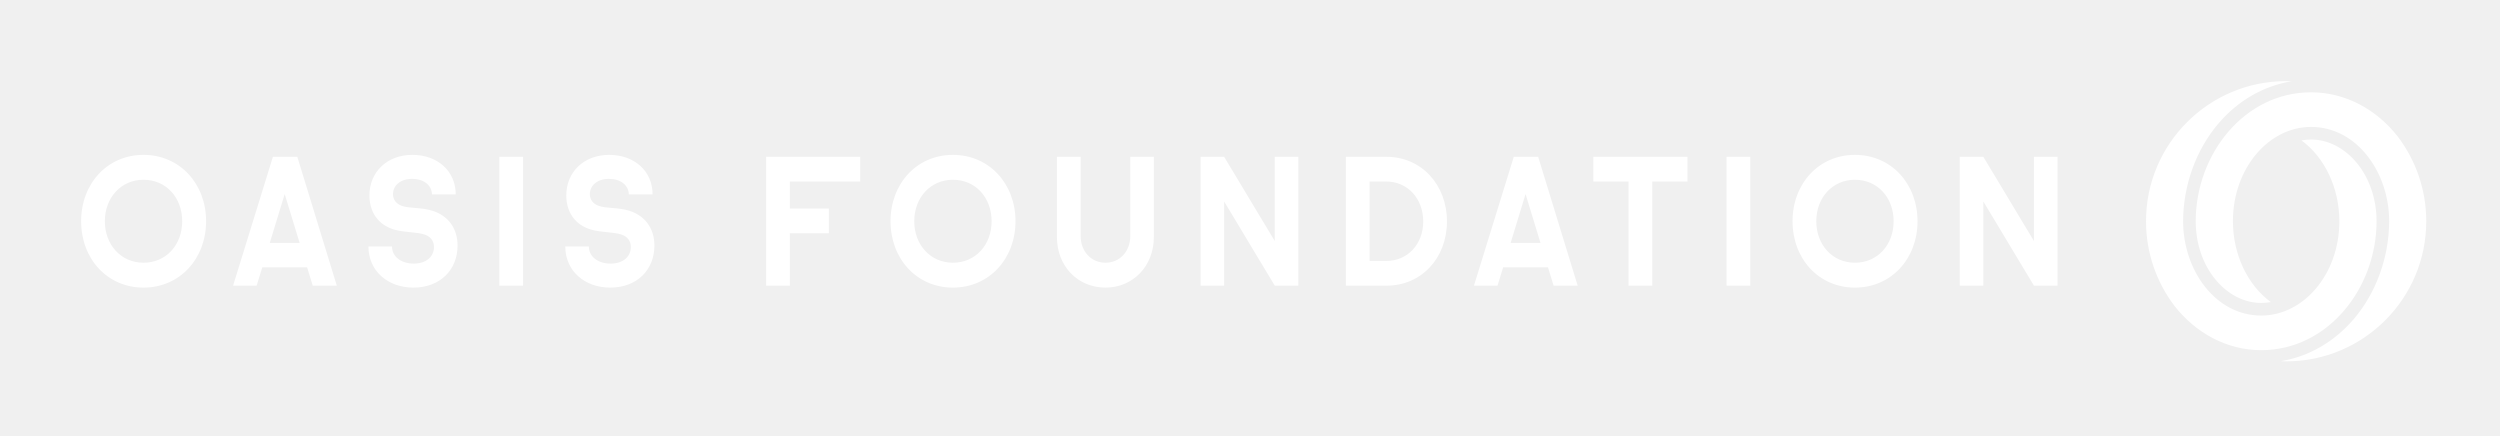
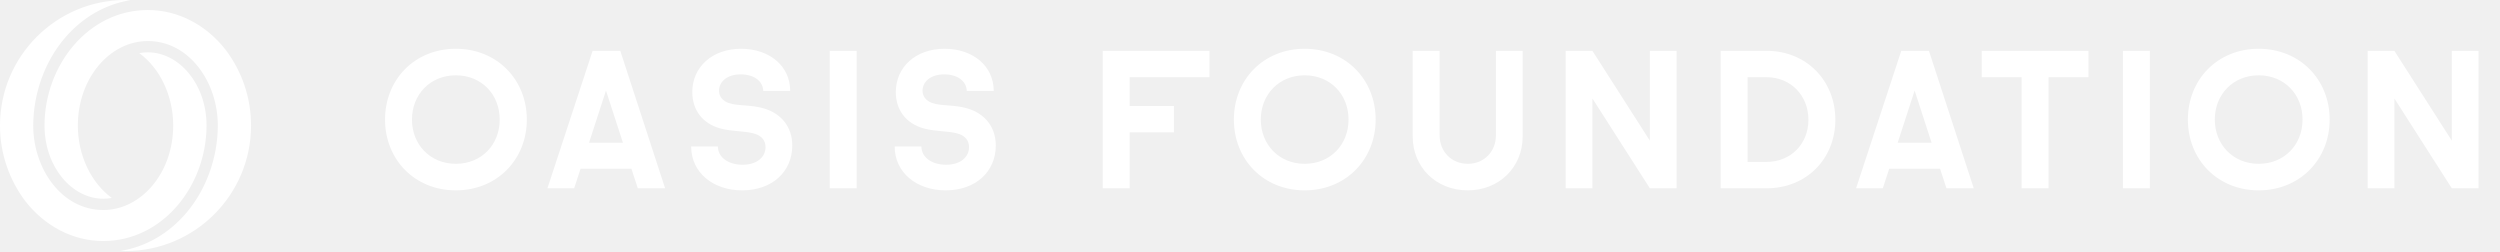
- <svg xmlns="http://www.w3.org/2000/svg" width="339px" height="59px" viewBox="0 0 339 59" version="1.1">
-   <g id="oasis-logo-white" stroke="none" stroke-width="1" fill="none" fill-rule="evenodd">
-     <g id="Group" transform="translate(11, 11)" fill="#FFFFFF">
-       <path d="M0,19 C0,24.074 3.533,28 8.462,28 C13.391,28 16.947,24.074 16.947,19 C16.947,13.926 13.391,10 8.462,10 C3.533,10 0,13.926 0,19 Z M3.218,19 C3.218,15.816 5.401,13.375 8.462,13.375 C11.546,13.375 13.706,15.816 13.706,19 C13.706,22.184 11.546,24.625 8.462,24.625 C5.401,24.625 3.218,22.184 3.218,19 Z M31.408,27.737 L34.671,27.737 L29.315,10.263 L26.006,10.263 L20.605,27.737 L23.801,27.737 L24.566,25.247 L30.643,25.247 L31.408,27.737 Z M25.579,21.944 L27.604,15.314 L29.63,21.944 L25.579,21.944 Z M47.579,15.362 L50.797,15.362 C50.797,12.178 48.299,10 44.923,10 C41.48,10 39.094,12.322 39.094,15.505 C39.094,17.731 40.265,19.479 42.425,20.125 C43.855,20.546 45.544,20.441 46.607,20.817 L46.679,20.843 C47.331,21.082 47.849,21.633 47.849,22.495 C47.849,23.763 46.836,24.745 45.103,24.745 C43.415,24.745 42.155,23.811 42.155,22.423 L38.959,22.423 C38.959,25.726 41.57,28 45.058,28 C48.659,28 51.045,25.606 51.045,22.303 C51.045,19.957 49.762,18.258 47.669,17.588 C46.094,17.085 44.496,17.301 43.438,16.894 C42.74,16.63 42.29,16.08 42.29,15.338 C42.29,14.165 43.28,13.255 44.878,13.255 C46.454,13.255 47.534,14.093 47.579,15.362 Z M56.706,27.737 L59.924,27.737 L59.924,10.263 L56.706,10.263 L56.706,27.737 Z M74.272,15.362 L77.491,15.362 C77.491,12.178 74.993,10 71.617,10 C68.173,10 65.788,12.322 65.788,15.505 C65.788,17.731 66.958,19.479 69.119,20.125 C70.549,20.546 72.238,20.441 73.301,20.817 L73.372,20.843 C74.025,21.082 74.542,21.633 74.542,22.495 C74.542,23.763 73.53,24.745 71.797,24.745 C70.109,24.745 68.848,23.811 68.848,22.423 L65.653,22.423 C65.653,25.726 68.263,28 71.752,28 C75.353,28 77.738,25.606 77.738,22.303 C77.738,19.957 76.455,18.258 74.362,17.588 C72.787,17.085 71.189,17.301 70.131,16.894 C69.434,16.63 68.984,16.08 68.984,15.338 C68.984,14.165 69.974,13.255 71.572,13.255 C73.147,13.255 74.227,14.093 74.272,15.362 Z M92.886,27.737 L96.105,27.737 L96.105,20.628 L101.393,20.628 L101.393,17.277 L96.105,17.277 L96.105,13.614 L105.647,13.614 L105.647,10.263 L92.886,10.263 L92.886,27.737 Z M109.755,19 C109.755,24.074 113.289,28 118.217,28 C123.146,28 126.702,24.074 126.702,19 C126.702,13.926 123.146,10 118.217,10 C113.289,10 109.755,13.926 109.755,19 Z M112.973,19 C112.973,15.816 115.157,13.375 118.217,13.375 C121.301,13.375 123.461,15.816 123.461,19 C123.461,22.184 121.301,24.625 118.217,24.625 C115.157,24.625 112.973,22.184 112.973,19 Z M145.462,10.263 L142.266,10.263 L142.266,21.011 C142.266,23.045 140.87,24.625 138.912,24.625 C136.932,24.625 135.536,23.045 135.536,21.011 L135.536,10.263 L132.318,10.263 L132.318,21.154 C132.318,25.008 135.064,28 138.912,28 C142.626,28 145.462,25.08 145.462,21.154 L145.462,10.263 Z M161.858,10.263 L161.858,21.681 L154.993,10.263 L151.798,10.263 L151.798,27.737 L154.993,27.737 L154.993,16.319 L161.858,27.737 L165.054,27.737 L165.054,10.263 L161.858,10.263 Z M176.994,10.263 L171.502,10.263 L171.502,27.737 L176.994,27.737 C181.765,27.737 185.208,23.979 185.208,19.024 C185.208,14.069 181.765,10.263 176.994,10.263 Z M174.721,13.614 L176.971,13.614 C179.897,13.614 181.99,15.96 181.99,19.024 C181.99,22.088 179.897,24.386 176.971,24.386 L174.721,24.386 L174.721,13.614 Z M199.669,27.737 L202.933,27.737 L197.576,10.263 L194.268,10.263 L188.866,27.737 L192.062,27.737 L192.827,25.247 L198.904,25.247 L199.669,27.737 Z M193.84,21.944 L195.866,15.314 L197.891,21.944 L193.84,21.944 Z M209.831,27.737 L213.05,27.737 L213.05,13.614 L217.821,13.614 L217.821,10.263 L205.06,10.263 L205.06,13.614 L209.831,13.614 L209.831,27.737 Z M223.122,27.737 L226.34,27.737 L226.34,10.263 L223.122,10.263 L223.122,27.737 Z M232.069,19 C232.069,24.074 235.602,28 240.531,28 C245.46,28 249.016,24.074 249.016,19 C249.016,13.926 245.46,10 240.531,10 C235.602,10 232.069,13.926 232.069,19 Z M235.287,19 C235.287,15.816 237.47,13.375 240.531,13.375 C243.614,13.375 245.775,15.816 245.775,19 C245.775,22.184 243.614,24.625 240.531,24.625 C237.47,24.625 235.287,22.184 235.287,19 Z M264.804,10.263 L268,10.263 L268,27.737 L264.804,27.737 L257.94,16.319 L257.94,27.737 L254.744,27.737 L254.744,10.263 L257.94,10.263 L264.804,21.681 L264.804,10.263 Z" id="OASISFOUNDATION" fill-rule="nonzero" />
-       <path d="M314.145,7.527 C311.268,3.846 307.046,1.517 302.377,1.517 C293.346,1.517 286.739,9.909 286.739,19 C286.739,25.338 290.945,30.08 295.624,30.08 C296.061,30.08 296.495,30.041 296.922,29.962 C293.789,27.677 291.784,23.514 291.784,19 C291.784,11.812 296.646,6.211 302.377,6.211 C308.626,6.211 312.972,12.417 312.972,19 C312.955,23.862 311.222,28.696 308.172,32.263 C305.51,35.376 302.062,37.35 298.271,37.977 C298.271,37.977 298.587,38 299,38 C309.494,38 318,29.493 318,19 C318,14.689 316.563,10.714 314.145,7.527 Z M311.261,19 C311.261,12.662 307.055,7.919 302.377,7.919 C301.939,7.919 301.506,7.959 301.078,8.038 C304.212,10.323 306.216,14.486 306.216,19 C306.216,26.188 301.354,31.789 295.624,31.789 C289.374,31.789 285.029,25.583 285.029,19 C285.045,14.138 286.778,9.304 289.828,5.737 C292.491,2.624 295.939,0.65 299.729,0.023 C299.729,0.023 299.414,0 299,0 C288.507,0 280,8.507 280,19 C280,23.31 281.437,27.285 283.856,30.474 C286.732,34.153 290.955,36.483 295.624,36.483 C304.654,36.483 311.261,28.091 311.261,19 L311.261,19 Z" id="Fill-1" />
-     </g>
-   </g>
+ <svg xmlns="http://www.w3.org/2000/svg" width="239" height="24" viewBox="0 0 239 24" fill="none">
+   <path d="M36.81 11.43C36.81 15.246 39.636 18.198 43.578 18.198C47.52 18.198 50.364 15.246 50.364 11.43C50.364 7.614 47.52 4.662 43.578 4.662C39.636 4.662 36.81 7.614 36.81 11.43ZM39.384 11.43C39.384 9.036 41.13 7.2 43.578 7.2C46.044 7.2 47.772 9.036 47.772 11.43C47.772 13.824 46.044 15.66 43.578 15.66C41.13 15.66 39.384 13.824 39.384 11.43ZM60.974 18H63.584L59.3 4.86H56.654L52.334 18H54.89L55.502 16.128H60.362L60.974 18ZM56.312 13.644L57.932 8.658L59.552 13.644H56.312ZM72.969 8.694H75.543C75.543 6.3 73.545 4.662 70.845 4.662C68.091 4.662 66.183 6.408 66.183 8.802C66.183 10.476 67.119 11.79 68.847 12.276C70.017 12.6 71.403 12.51 72.249 12.816C72.771 12.996 73.185 13.41 73.185 14.058C73.185 15.012 72.375 15.75 70.989 15.75C69.639 15.75 68.631 15.048 68.631 14.004H66.075C66.075 16.488 68.163 18.198 70.953 18.198C73.833 18.198 75.741 16.398 75.741 13.914C75.741 12.15 74.715 10.872 73.041 10.368C71.781 9.99 70.503 10.152 69.657 9.846C69.099 9.648 68.739 9.234 68.739 8.676C68.739 7.794 69.531 7.11 70.809 7.11C72.069 7.11 72.933 7.74 72.969 8.694ZM79.323 18H81.897V4.86H79.323V18ZM92.425 8.694H94.999C94.999 6.3 93.001 4.662 90.301 4.662C87.547 4.662 85.639 6.408 85.639 8.802C85.639 10.476 86.575 11.79 88.303 12.276C89.473 12.6 90.859 12.51 91.705 12.816C92.227 12.996 92.641 13.41 92.641 14.058C92.641 15.012 91.831 15.75 90.445 15.75C89.095 15.75 88.087 15.048 88.087 14.004H85.531C85.531 16.488 87.619 18.198 90.409 18.198C93.289 18.198 95.197 16.398 95.197 13.914C95.197 12.15 94.171 10.872 92.497 10.368C91.237 9.99 89.959 10.152 89.113 9.846C88.555 9.648 88.195 9.234 88.195 8.676C88.195 7.794 88.987 7.11 90.265 7.11C91.525 7.11 92.389 7.74 92.425 8.694ZM105.422 18H107.996V12.654H112.226V10.134H107.996V7.38H115.628V4.86H105.422V18ZM117.958 11.43C117.958 15.246 120.784 18.198 124.726 18.198C128.668 18.198 131.512 15.246 131.512 11.43C131.512 7.614 128.668 4.662 124.726 4.662C120.784 4.662 117.958 7.614 117.958 11.43ZM120.532 11.43C120.532 9.036 122.278 7.2 124.726 7.2C127.192 7.2 128.92 9.036 128.92 11.43C128.92 13.824 127.192 15.66 124.726 15.66C122.278 15.66 120.532 13.824 120.532 11.43ZM145.566 4.86H143.01V12.942C143.01 14.472 141.894 15.66 140.328 15.66C138.744 15.66 137.628 14.472 137.628 12.942V4.86H135.054V13.05C135.054 15.948 137.25 18.198 140.328 18.198C143.298 18.198 145.566 16.002 145.566 13.05V4.86ZM157.726 4.86V13.446L152.236 4.86H149.68V18H152.236V9.414L157.726 18H160.282V4.86H157.726ZM168.889 4.86H164.497V18H168.889C172.705 18 175.459 15.174 175.459 11.448C175.459 7.722 172.705 4.86 168.889 4.86ZM167.071 7.38H168.871C171.211 7.38 172.885 9.144 172.885 11.448C172.885 13.752 171.211 15.48 168.871 15.48H167.071V7.38ZM186.081 18H188.691L184.407 4.86H181.761L177.441 18H179.997L180.609 16.128H185.469L186.081 18ZM181.419 13.644L183.039 8.658L184.659 13.644H181.419ZM193.267 18H195.841V7.38H199.657V4.86H189.451V7.38H193.267V18ZM202.954 18H205.528V4.86H202.954V18ZM209.161 11.43C209.161 15.246 211.987 18.198 215.929 18.198C219.871 18.198 222.715 15.246 222.715 11.43C222.715 7.614 219.871 4.662 215.929 4.662C211.987 4.662 209.161 7.614 209.161 11.43ZM211.735 11.43C211.735 9.036 213.481 7.2 215.929 7.2C218.395 7.2 220.123 9.036 220.123 11.43C220.123 13.824 218.395 15.66 215.929 15.66C213.481 15.66 211.735 13.824 211.735 11.43ZM234.393 4.86V13.446L228.903 4.86H226.347V18H228.903V9.414L234.393 18H236.949V4.86H234.393Z" fill="white" />
+   <path fill-rule="evenodd" clip-rule="evenodd" d="M21.565 4.754C19.748 2.429 17.082 0.958 14.133 0.958C8.429 0.958 4.256 6.258 4.256 12C4.256 16.003 6.913 18.998 9.868 18.998C10.144 18.998 10.418 18.973 10.688 18.923C8.709 17.48 7.442 14.851 7.442 12C7.442 7.46 10.514 3.923 14.133 3.923C18.08 3.923 20.824 7.842 20.824 12C20.814 15.071 19.719 18.124 17.793 20.376C16.112 22.343 13.934 23.59 11.54 23.985C11.54 23.985 11.739 24 12 24C18.628 24 24 18.627 24 12C24 9.277 23.093 6.767 21.565 4.754ZM19.744 12C19.744 7.997 17.087 5.002 14.133 5.002C13.856 5.002 13.582 5.027 13.312 5.077C15.291 6.52 16.558 9.149 16.558 12C16.558 16.54 13.487 20.078 9.868 20.078C5.92 20.078 3.176 16.158 3.176 12C3.186 8.929 4.281 5.876 6.207 3.624C7.889 1.657 10.066 0.41 12.46 0.015C12.46 0.015 12.261 0 12 0C5.373 0 0 5.373 0 12C0 14.723 0.907 17.233 2.435 19.247C4.252 21.57 6.919 23.042 9.868 23.042C15.571 23.042 19.744 17.742 19.744 12Z" fill="white" />
</svg>
